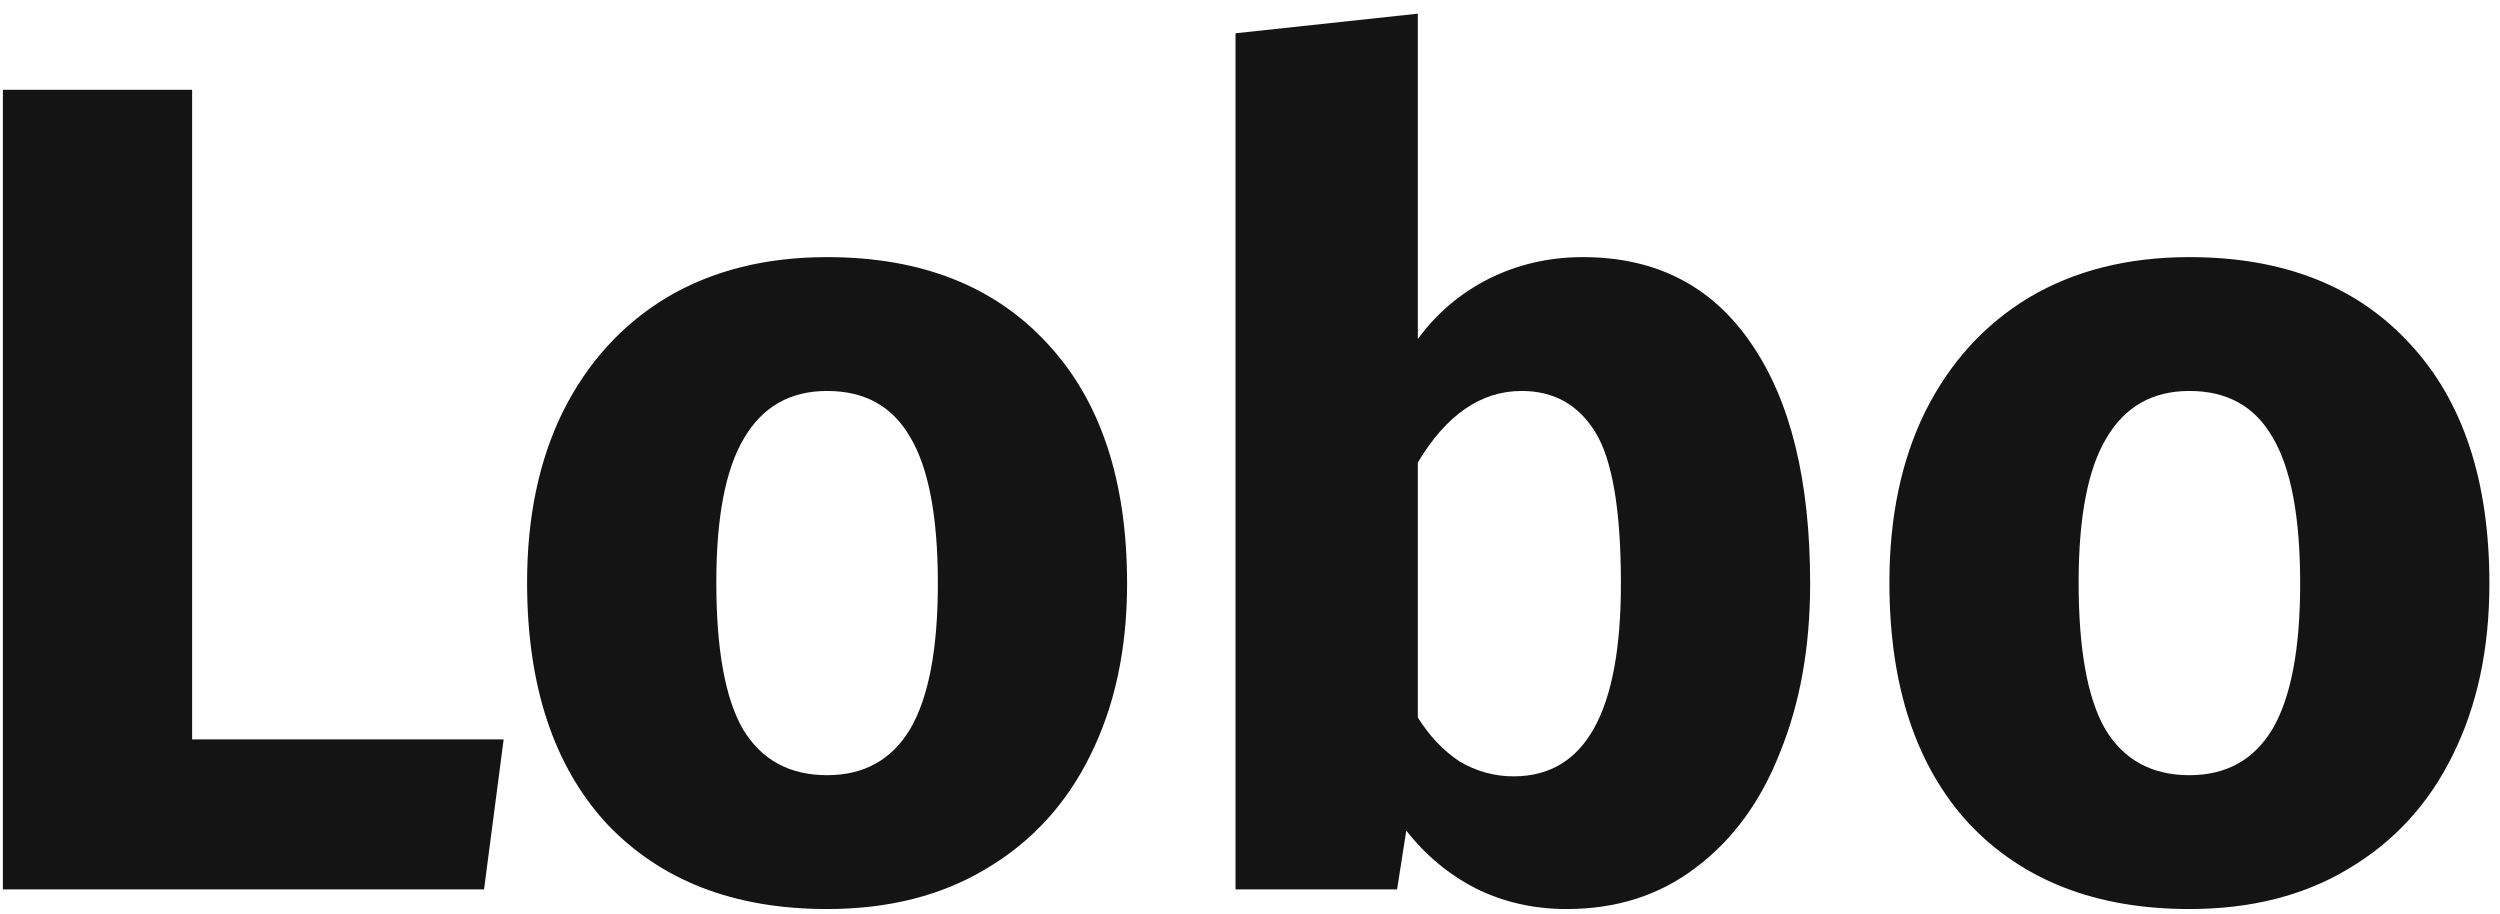
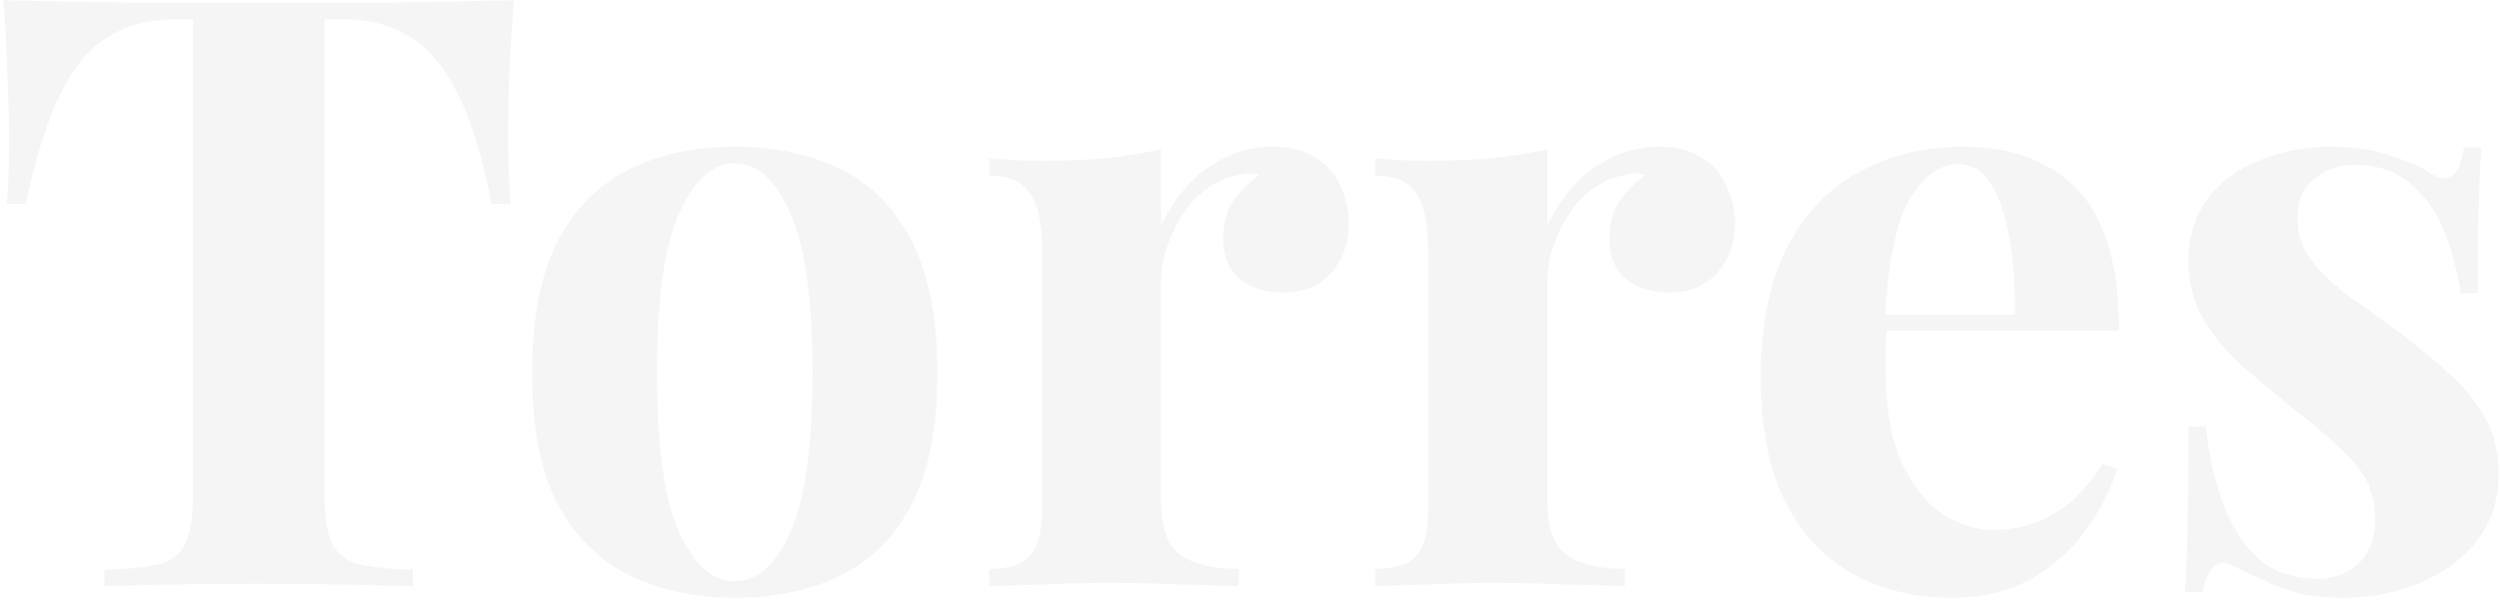
- <svg xmlns="http://www.w3.org/2000/svg" width="104" height="38" viewBox="0 0 104 38" fill="none">
-   <path d="M7.992 3.736V30.76H20.952L20.136 37H0.12V3.736H7.992Z" fill="#141414" />
-   <path d="M34.407 10.696C38.311 10.696 41.367 11.896 43.575 14.296C45.783 16.664 46.887 19.992 46.887 24.28C46.887 27 46.375 29.384 45.351 31.432C44.359 33.448 42.919 35.016 41.031 36.136C39.175 37.256 36.967 37.816 34.407 37.816C30.535 37.816 27.479 36.632 25.239 34.264C23.031 31.864 21.927 28.52 21.927 24.232C21.927 21.512 22.423 19.144 23.415 17.128C24.439 15.08 25.879 13.496 27.735 12.376C29.623 11.256 31.847 10.696 34.407 10.696ZM34.407 16.264C32.871 16.264 31.719 16.92 30.951 18.232C30.183 19.512 29.799 21.512 29.799 24.232C29.799 27.016 30.167 29.048 30.903 30.328C31.671 31.608 32.839 32.248 34.407 32.248C35.943 32.248 37.095 31.608 37.863 30.328C38.631 29.016 39.015 27 39.015 24.28C39.015 21.496 38.631 19.464 37.863 18.184C37.127 16.904 35.975 16.264 34.407 16.264Z" fill="#141414" />
-   <path d="M65.846 10.696C68.886 10.696 71.222 11.896 72.854 14.296C74.486 16.664 75.302 19.992 75.302 24.28C75.302 26.904 74.886 29.24 74.054 31.288C73.254 33.336 72.086 34.936 70.55 36.088C69.046 37.24 67.254 37.816 65.174 37.816C63.798 37.816 62.534 37.528 61.382 36.952C60.262 36.376 59.302 35.576 58.502 34.552L58.118 37H51.398V1.384L58.982 0.568V14.104C59.75 13.048 60.726 12.216 61.91 11.608C63.126 11 64.438 10.696 65.846 10.696ZM62.966 32.296C65.942 32.296 67.43 29.624 67.43 24.28C67.43 21.24 67.078 19.144 66.374 17.992C65.67 16.84 64.646 16.264 63.302 16.264C61.606 16.264 60.166 17.256 58.982 19.24V29.848C59.462 30.616 60.038 31.224 60.71 31.672C61.414 32.088 62.166 32.296 62.966 32.296Z" fill="#141414" />
-   <path d="M91.079 10.696C94.983 10.696 98.039 11.896 100.247 14.296C102.455 16.664 103.559 19.992 103.559 24.28C103.559 27 103.047 29.384 102.023 31.432C101.031 33.448 99.591 35.016 97.703 36.136C95.847 37.256 93.639 37.816 91.079 37.816C87.207 37.816 84.151 36.632 81.911 34.264C79.703 31.864 78.599 28.52 78.599 24.232C78.599 21.512 79.095 19.144 80.087 17.128C81.111 15.08 82.551 13.496 84.407 12.376C86.295 11.256 88.519 10.696 91.079 10.696ZM91.079 16.264C89.543 16.264 88.391 16.92 87.623 18.232C86.855 19.512 86.471 21.512 86.471 24.232C86.471 27.016 86.839 29.048 87.575 30.328C88.343 31.608 89.511 32.248 91.079 32.248C92.615 32.248 93.767 31.608 94.535 30.328C95.303 29.016 95.687 27 95.687 24.28C95.687 21.496 95.303 19.464 94.535 18.184C93.799 16.904 92.647 16.264 91.079 16.264Z" fill="#141414" />
+ <svg xmlns="http://www.w3.org/2000/svg" width="145" height="35" viewBox="0 0 145 35" fill="none">
+   <path d="M29.816 0.016C29.688 1.648 29.592 3.216 29.528 4.72C29.496 6.224 29.48 7.376 29.48 8.176C29.48 8.88 29.496 9.552 29.528 10.192C29.56 10.832 29.592 11.376 29.624 11.824H28.52C28.008 9.136 27.352 7.008 26.552 5.44C25.784 3.872 24.856 2.768 23.768 2.128C22.68 1.456 21.4 1.12 19.928 1.12H18.824V28.528C18.824 29.808 18.952 30.768 19.208 31.408C19.496 32.048 20.008 32.48 20.744 32.704C21.48 32.896 22.552 33.008 23.96 33.04V34C22.968 33.968 21.64 33.936 19.976 33.904C18.344 33.872 16.632 33.856 14.84 33.856C13.08 33.856 11.416 33.872 9.848 33.904C8.28 33.936 7.016 33.968 6.056 34V33.04C7.496 33.008 8.584 32.896 9.32 32.704C10.056 32.48 10.552 32.048 10.808 31.408C11.064 30.768 11.192 29.808 11.192 28.528V1.12H10.136C8.664 1.12 7.384 1.456 6.296 2.128C5.208 2.768 4.28 3.872 3.512 5.44C2.744 6.976 2.072 9.104 1.496 11.824H0.392C0.456 11.376 0.488 10.832 0.488 10.192C0.52 9.552 0.536 8.88 0.536 8.176C0.536 7.376 0.504 6.224 0.44 4.72C0.408 3.216 0.328 1.648 0.2 0.016C1.672 0.048 3.272 0.08 5 0.112C6.76 0.144 8.52 0.16 10.28 0.16C12.04 0.16 13.624 0.16 15.032 0.16C16.472 0.16 18.056 0.16 19.784 0.16C21.544 0.16 23.304 0.144 25.064 0.112C26.824 0.08 28.408 0.048 29.816 0.016ZM42.63 8.512C44.966 8.512 47.014 8.944 48.774 9.808C50.534 10.672 51.91 12.064 52.902 13.984C53.894 15.904 54.39 18.448 54.39 21.616C54.39 24.784 53.894 27.328 52.902 29.248C51.91 31.136 50.534 32.512 48.774 33.376C47.014 34.24 44.966 34.672 42.63 34.672C40.358 34.672 38.326 34.24 36.534 33.376C34.774 32.512 33.382 31.136 32.358 29.248C31.366 27.328 30.87 24.784 30.87 21.616C30.87 18.448 31.366 15.904 32.358 13.984C33.382 12.064 34.774 10.672 36.534 9.808C38.326 8.944 40.358 8.512 42.63 8.512ZM42.63 9.472C41.35 9.472 40.278 10.432 39.414 12.352C38.55 14.24 38.118 17.328 38.118 21.616C38.118 25.904 38.55 28.992 39.414 30.88C40.278 32.768 41.35 33.712 42.63 33.712C43.942 33.712 45.014 32.768 45.846 30.88C46.71 28.992 47.142 25.904 47.142 21.616C47.142 17.328 46.71 14.24 45.846 12.352C45.014 10.432 43.942 9.472 42.63 9.472ZM73.898 8.512C74.922 8.512 75.754 8.736 76.394 9.184C77.034 9.6 77.498 10.144 77.786 10.816C78.106 11.488 78.266 12.192 78.266 12.928C78.266 14.112 77.914 15.088 77.21 15.856C76.538 16.592 75.642 16.96 74.522 16.96C73.402 16.96 72.522 16.688 71.882 16.144C71.274 15.568 70.97 14.816 70.97 13.888C70.97 12.992 71.162 12.256 71.546 11.68C71.962 11.072 72.474 10.56 73.082 10.144C72.634 10.016 72.186 10.032 71.738 10.192C71.13 10.288 70.554 10.544 70.01 10.96C69.466 11.344 69.002 11.84 68.618 12.448C68.234 13.024 67.93 13.664 67.706 14.368C67.482 15.04 67.37 15.696 67.37 16.336V29.056C67.37 30.592 67.738 31.632 68.474 32.176C69.242 32.72 70.378 32.992 71.882 32.992V34C71.146 33.968 70.074 33.936 68.666 33.904C67.258 33.84 65.786 33.808 64.25 33.808C62.97 33.808 61.674 33.84 60.362 33.904C59.05 33.936 58.058 33.968 57.386 34V32.992C58.506 32.992 59.29 32.752 59.738 32.272C60.218 31.792 60.458 30.88 60.458 29.536V14.416C60.458 12.976 60.234 11.92 59.786 11.248C59.37 10.544 58.57 10.192 57.386 10.192V9.184C58.41 9.28 59.402 9.328 60.362 9.328C61.706 9.328 62.954 9.28 64.106 9.184C65.29 9.056 66.378 8.88 67.37 8.656V13.12C67.754 12.256 68.266 11.472 68.906 10.768C69.546 10.064 70.282 9.52 71.114 9.136C71.946 8.72 72.874 8.512 73.898 8.512ZM96.305 8.512C97.329 8.512 98.161 8.736 98.801 9.184C99.441 9.6 99.905 10.144 100.193 10.816C100.513 11.488 100.673 12.192 100.673 12.928C100.673 14.112 100.321 15.088 99.617 15.856C98.945 16.592 98.049 16.96 96.929 16.96C95.809 16.96 94.929 16.688 94.289 16.144C93.681 15.568 93.377 14.816 93.377 13.888C93.377 12.992 93.569 12.256 93.953 11.68C94.369 11.072 94.881 10.56 95.489 10.144C95.041 10.016 94.593 10.032 94.145 10.192C93.537 10.288 92.961 10.544 92.417 10.96C91.873 11.344 91.409 11.84 91.025 12.448C90.641 13.024 90.337 13.664 90.113 14.368C89.889 15.04 89.777 15.696 89.777 16.336V29.056C89.777 30.592 90.145 31.632 90.881 32.176C91.649 32.72 92.785 32.992 94.289 32.992V34C93.553 33.968 92.481 33.936 91.073 33.904C89.665 33.84 88.193 33.808 86.657 33.808C85.377 33.808 84.081 33.84 82.769 33.904C81.457 33.936 80.465 33.968 79.793 34V32.992C80.913 32.992 81.697 32.752 82.145 32.272C82.625 31.792 82.865 30.88 82.865 29.536V14.416C82.865 12.976 82.641 11.92 82.193 11.248C81.777 10.544 80.977 10.192 79.793 10.192V9.184C80.817 9.28 81.809 9.328 82.769 9.328C84.113 9.328 85.361 9.28 86.513 9.184C87.697 9.056 88.785 8.88 89.777 8.656V13.12C90.161 12.256 90.673 11.472 91.313 10.768C91.953 10.064 92.689 9.52 93.521 9.136C94.353 8.72 95.281 8.512 96.305 8.512ZM113.927 8.512C116.743 8.512 118.951 9.344 120.551 11.008C122.151 12.672 122.951 15.392 122.951 19.168H107.159L107.063 18.256H116.903C116.935 16.688 116.839 15.248 116.615 13.936C116.391 12.592 116.039 11.52 115.559 10.72C115.079 9.92 114.439 9.52 113.639 9.52C112.519 9.52 111.559 10.224 110.759 11.632C109.991 13.04 109.527 15.376 109.367 18.64L109.511 18.928C109.479 19.312 109.447 19.712 109.415 20.128C109.415 20.544 109.415 20.976 109.415 21.424C109.415 23.632 109.719 25.424 110.327 26.8C110.967 28.176 111.767 29.184 112.727 29.824C113.687 30.432 114.663 30.736 115.655 30.736C116.327 30.736 117.015 30.64 117.719 30.448C118.455 30.224 119.191 29.84 119.927 29.296C120.663 28.72 121.351 27.92 121.991 26.896L122.855 27.184C122.471 28.4 121.863 29.584 121.031 30.736C120.199 31.888 119.143 32.832 117.863 33.568C116.583 34.304 115.047 34.672 113.255 34.672C111.079 34.672 109.159 34.208 107.495 33.28C105.831 32.352 104.519 30.944 103.559 29.056C102.631 27.168 102.167 24.768 102.167 21.856C102.167 18.88 102.663 16.4 103.655 14.416C104.679 12.432 106.071 10.96 107.831 10C109.623 9.008 111.655 8.512 113.927 8.512ZM135.234 8.512C136.578 8.512 137.746 8.688 138.738 9.04C139.762 9.36 140.498 9.68 140.946 10C142.034 10.736 142.706 10.256 142.962 8.56H143.97C143.906 9.456 143.858 10.56 143.826 11.872C143.794 13.152 143.778 14.864 143.778 17.008H142.77C142.61 15.824 142.306 14.656 141.858 13.504C141.41 12.352 140.754 11.408 139.89 10.672C139.058 9.936 137.97 9.568 136.626 9.568C135.698 9.568 134.914 9.84 134.274 10.384C133.634 10.896 133.314 11.648 133.314 12.64C133.314 13.6 133.602 14.448 134.178 15.184C134.754 15.888 135.49 16.576 136.386 17.248C137.314 17.888 138.274 18.576 139.266 19.312C140.322 20.112 141.282 20.912 142.146 21.712C143.01 22.48 143.698 23.328 144.21 24.256C144.722 25.184 144.978 26.288 144.978 27.568C144.978 29.008 144.562 30.272 143.73 31.36C142.898 32.416 141.794 33.232 140.418 33.808C139.074 34.384 137.57 34.672 135.906 34.672C134.946 34.672 134.082 34.576 133.314 34.384C132.578 34.192 131.938 33.952 131.394 33.664C130.978 33.472 130.578 33.296 130.194 33.136C129.842 32.944 129.506 32.784 129.186 32.656C128.866 32.56 128.578 32.672 128.322 32.992C128.098 33.312 127.922 33.76 127.794 34.336H126.786C126.85 33.312 126.898 32.064 126.93 30.592C126.962 29.12 126.978 27.168 126.978 24.736H127.986C128.178 26.464 128.53 28 129.042 29.344C129.554 30.656 130.242 31.696 131.106 32.464C132.002 33.2 133.122 33.568 134.466 33.568C135.01 33.568 135.538 33.456 136.05 33.232C136.562 33.008 136.978 32.64 137.298 32.128C137.65 31.616 137.826 30.96 137.826 30.16C137.826 28.752 137.362 27.584 136.434 26.656C135.538 25.728 134.386 24.72 132.978 23.632C131.954 22.8 130.978 21.984 130.05 21.184C129.154 20.352 128.418 19.456 127.842 18.496C127.266 17.504 126.978 16.384 126.978 15.136C126.978 13.696 127.362 12.48 128.13 11.488C128.898 10.496 129.906 9.76 131.154 9.28C132.434 8.768 133.794 8.512 135.234 8.512Z" fill="#F5F5F5" />
</svg>
